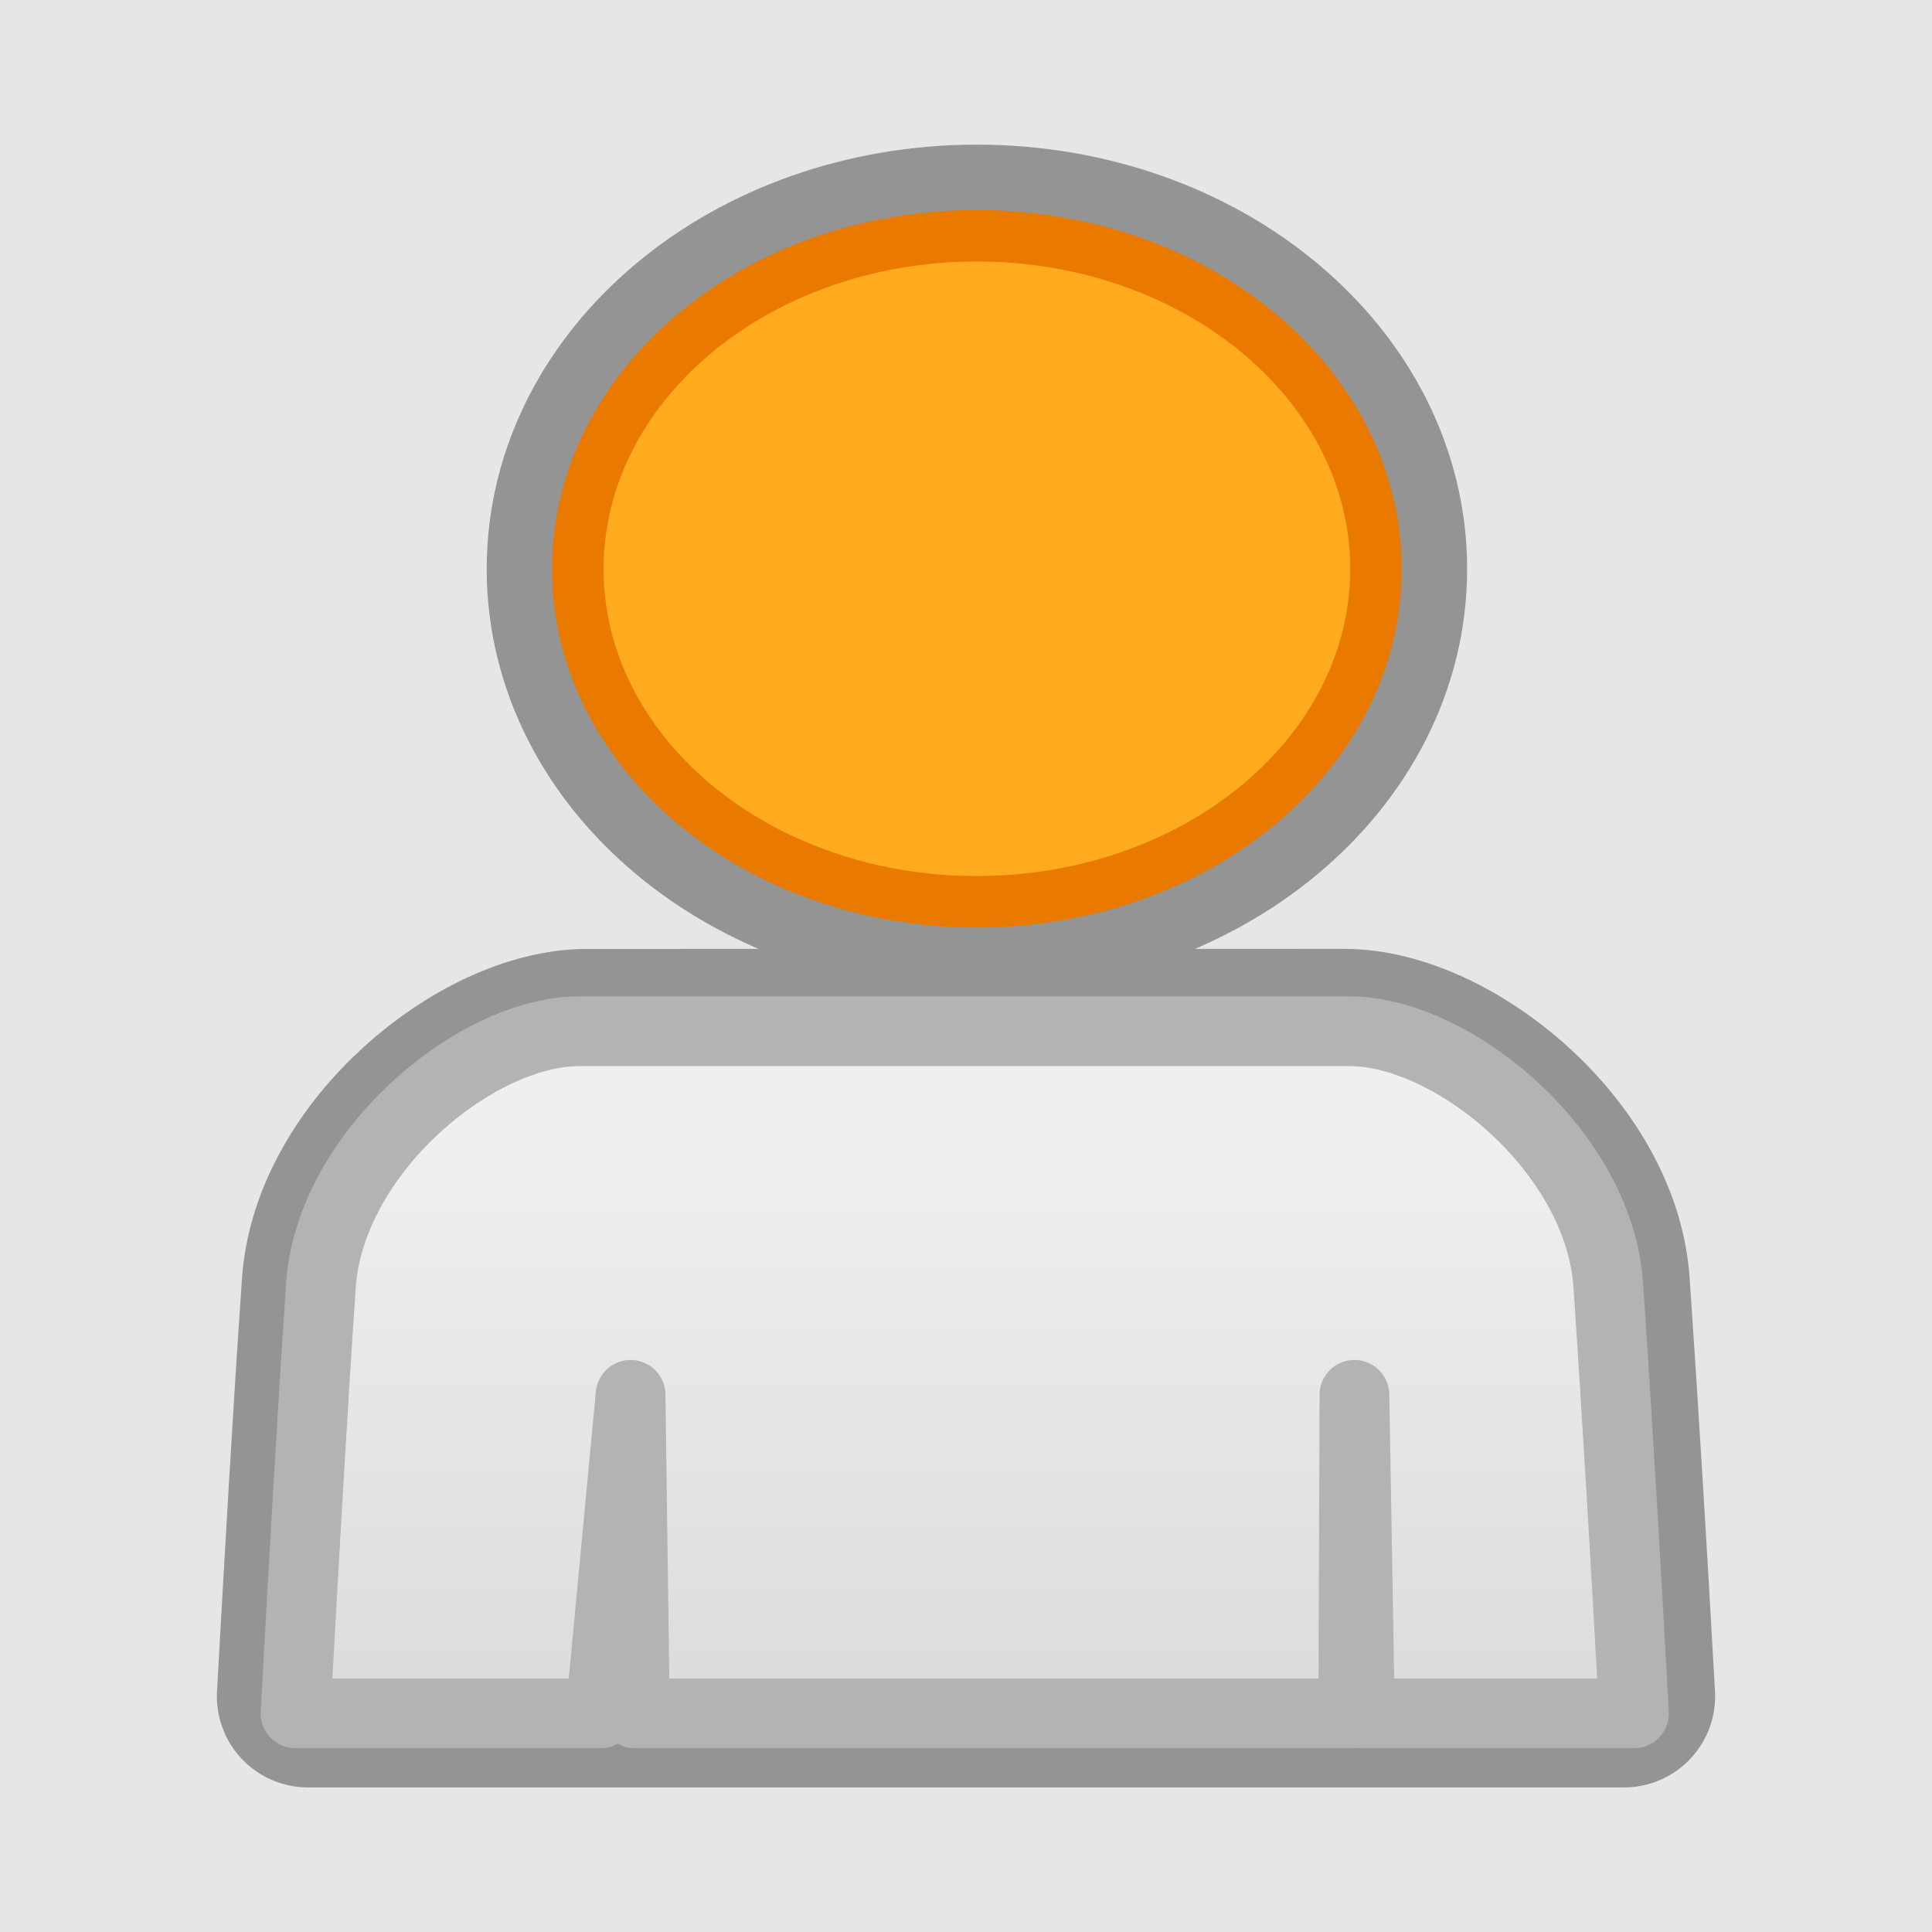
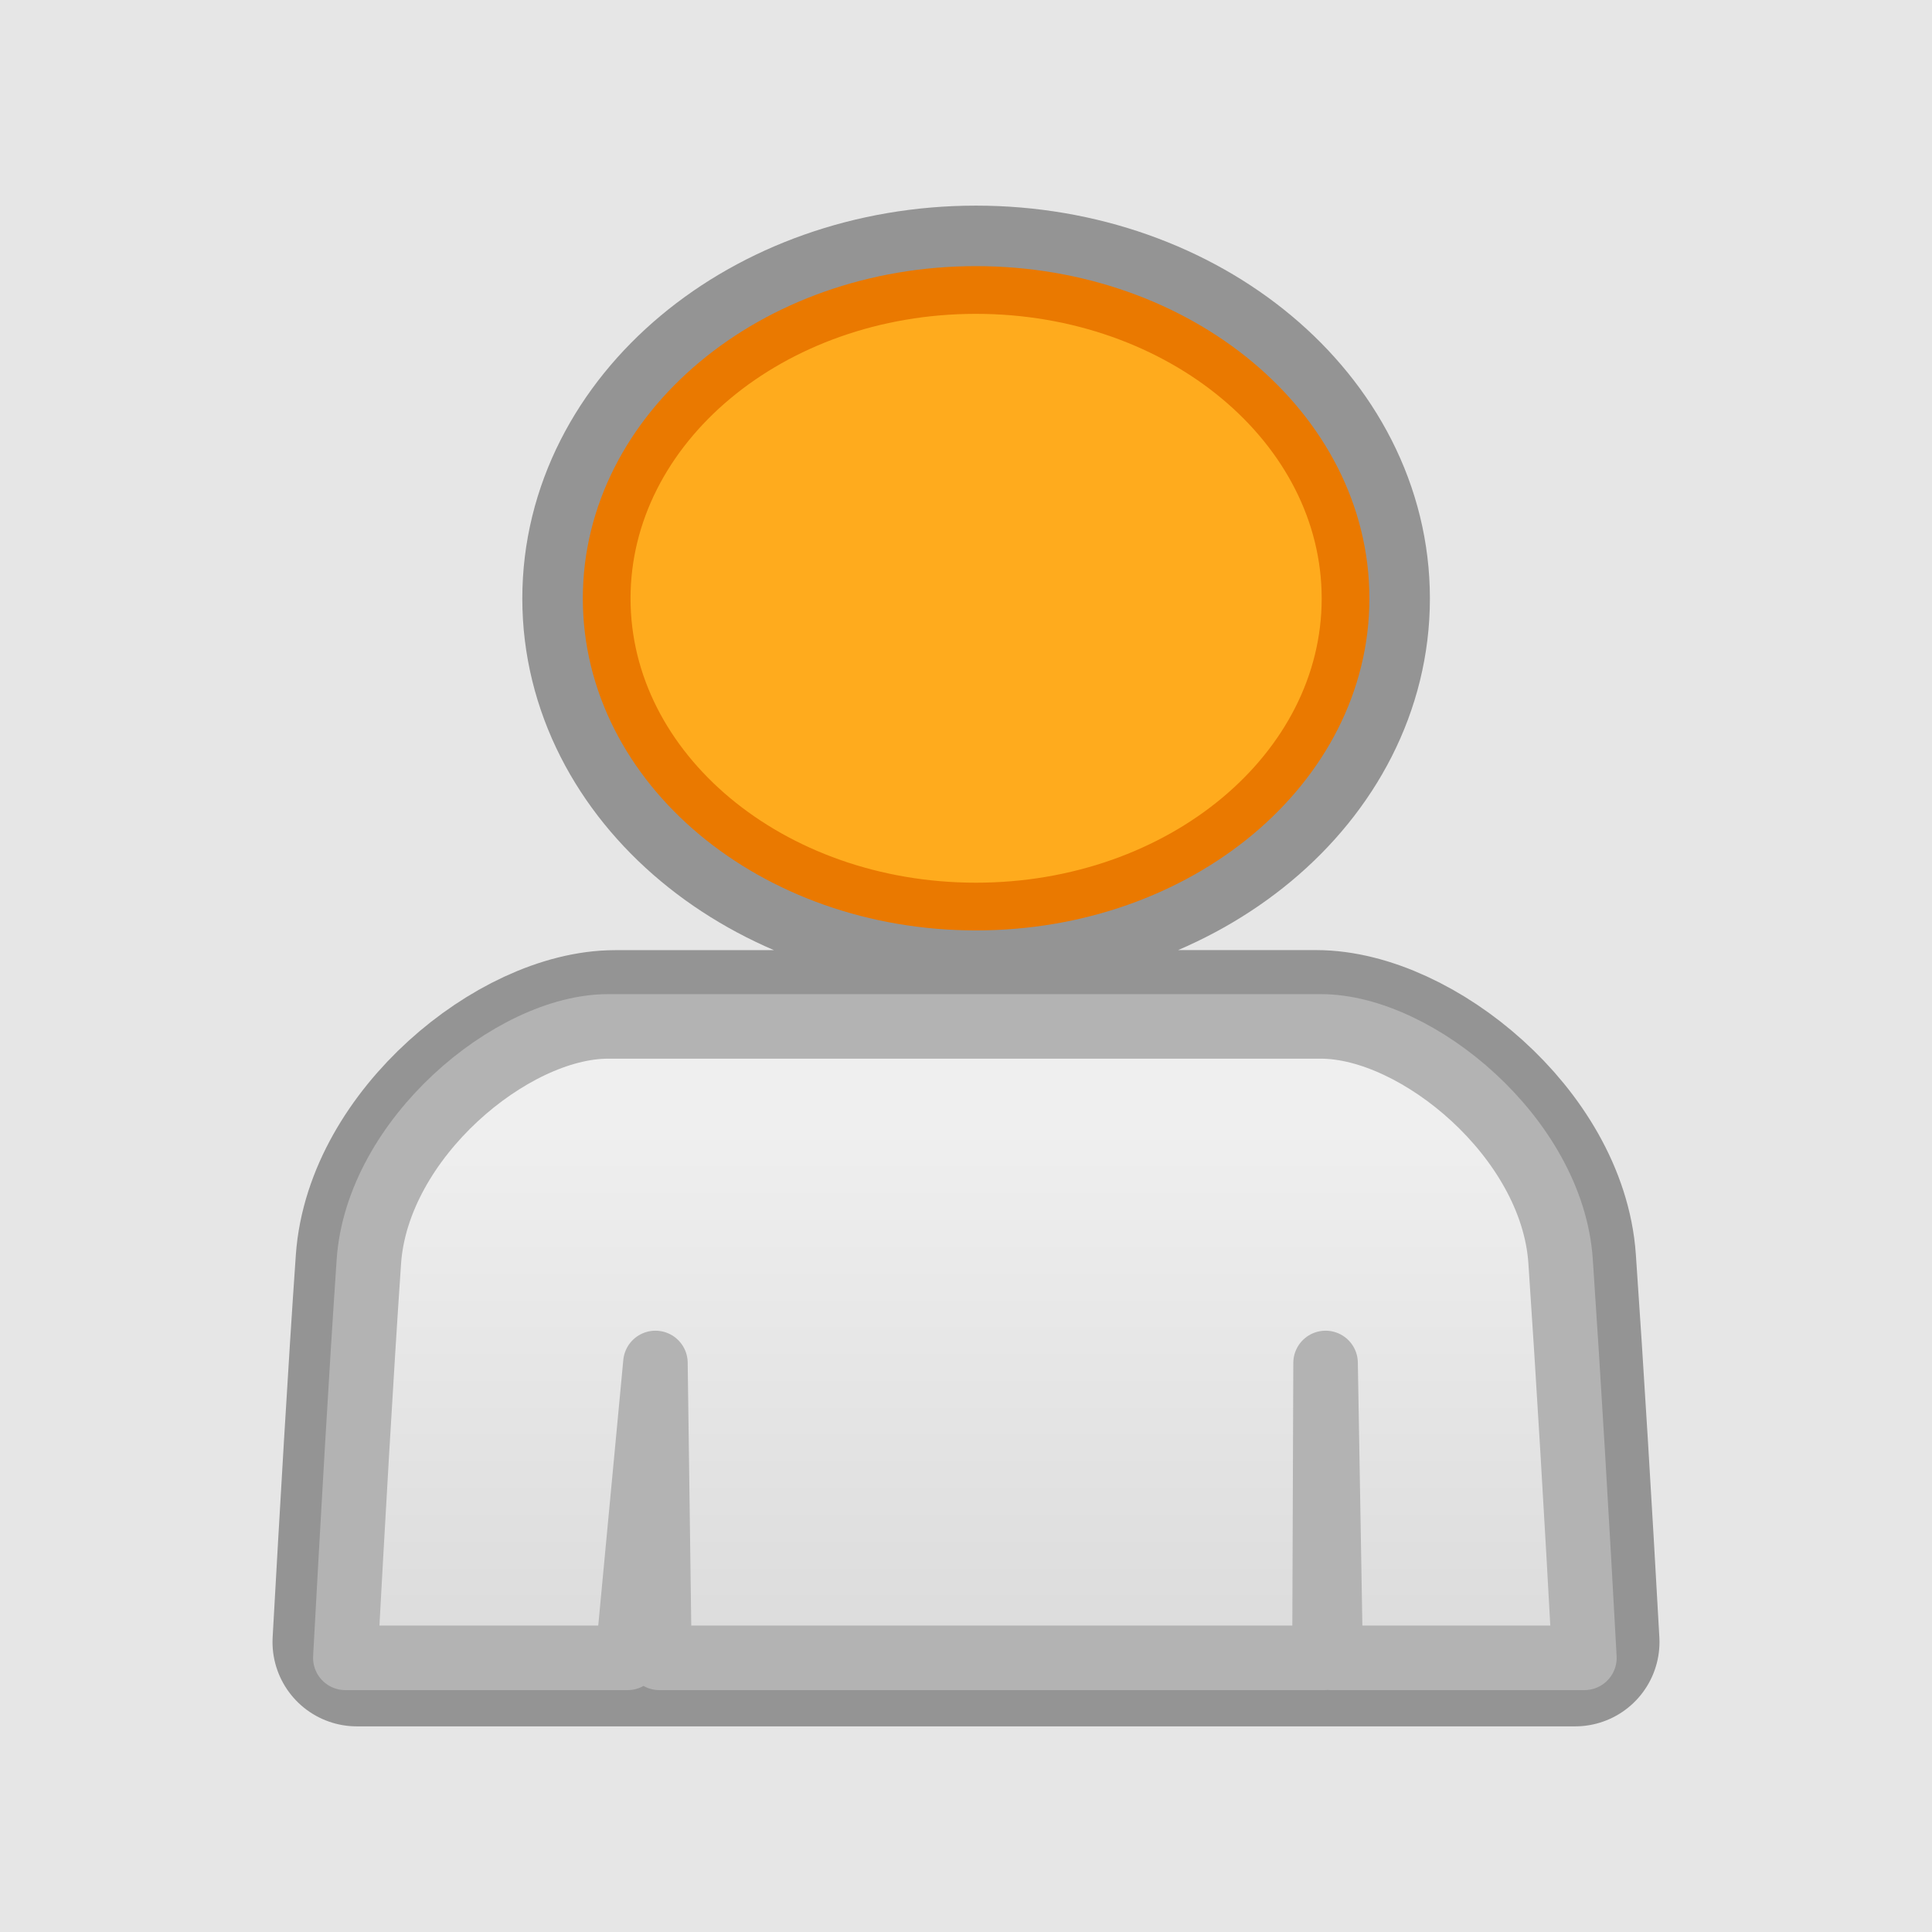
<svg xmlns="http://www.w3.org/2000/svg" xmlns:xlink="http://www.w3.org/1999/xlink" width="30" height="30" id="svg6142" version="1.1">
  <defs id="defs6144">
    <linearGradient xlink:href="#linearGradient7151" id="linearGradient7157" x1="18" y1="740.362" x2="18" y2="758.362" gradientUnits="userSpaceOnUse" />
    <linearGradient id="linearGradient7151">
      <stop style="stop-color:#efefef;stop-opacity:1" offset="0" id="stop7153" />
      <stop style="stop-color:#c7c7c7;stop-opacity:1" offset="1" id="stop7155" />
    </linearGradient>
    <linearGradient xlink:href="#linearGradient3732" id="linearGradient6828" gradientUnits="userSpaceOnUse" gradientTransform="matrix(0.6243788,0,0,0.5323528,42.31674,824.9888)" x1="713.931" y1="-264.014" x2="687.564" y2="-122.161" />
    <linearGradient id="linearGradient3732">
      <stop id="stop3734" offset="0" style="stop-color:#ffab1d;stop-opacity:1;" />
      <stop id="stop3736" offset="1" style="stop-color:#e06800;stop-opacity:1" />
    </linearGradient>
    <linearGradient xlink:href="#linearGradient3732" id="linearGradient6830" gradientUnits="userSpaceOnUse" gradientTransform="matrix(0.6243788,0,0,0.5323528,42.31674,824.9888)" x1="709.733" y1="-291.123" x2="709.733" y2="-204.2" />
    <linearGradient id="linearGradient6215">
      <stop id="stop6217" offset="0" style="stop-color:#ffab1d;stop-opacity:1;" />
      <stop id="stop6219" offset="1" style="stop-color:#e06800;stop-opacity:1" />
    </linearGradient>
    <linearGradient y2="-204.2" x2="709.733" y1="-291.123" x1="709.733" gradientTransform="matrix(0.6243788,0,0,0.5323528,42.31674,824.9888)" gradientUnits="userSpaceOnUse" id="linearGradient6224" xlink:href="#linearGradient3732" />
    <linearGradient xlink:href="#linearGradient3732" id="linearGradient3020" gradientUnits="userSpaceOnUse" gradientTransform="matrix(0.1865427,0,0,0.1556308,-118.4808,1083.576)" x1="709.733" y1="-291.123" x2="709.733" y2="-204.2" />
    <linearGradient xlink:href="#linearGradient3732" id="linearGradient3023" gradientUnits="userSpaceOnUse" gradientTransform="matrix(0.1865427,0,0,0.1556308,-118.4808,1083.576)" x1="713.931" y1="-264.014" x2="687.564" y2="-122.161" />
    <linearGradient xlink:href="#linearGradient7151" id="linearGradient3026" gradientUnits="userSpaceOnUse" x1="18" y1="740.362" x2="18" y2="758.362" gradientTransform="translate(-0.790503,299.5551)" />
-     <linearGradient xlink:href="#linearGradient3732" id="linearGradient3007" gradientUnits="userSpaceOnUse" gradientTransform="matrix(0.1865427,0,0,0.1556308,-118.4808,1083.576)" x1="713.931" y1="-264.014" x2="687.564" y2="-122.161" />
-     <linearGradient xlink:href="#linearGradient3732" id="linearGradient3009" gradientUnits="userSpaceOnUse" gradientTransform="matrix(0.1865427,0,0,0.1556308,-118.4808,1083.576)" x1="709.733" y1="-291.123" x2="709.733" y2="-204.2" />
-     <linearGradient xlink:href="#linearGradient7151" id="linearGradient3011" gradientUnits="userSpaceOnUse" gradientTransform="translate(-0.790503,299.5551)" x1="18" y1="740.362" x2="18" y2="758.362" />
+     <linearGradient xlink:href="#linearGradient3732" id="linearGradient3007" gradientUnits="userSpaceOnUse" gradientTransform="matrix(0.172692,0,0,0.1440753,-108.6252,1080.134)" x1="713.931" y1="-264.014" x2="687.564" y2="-122.161" />
+     <linearGradient xlink:href="#linearGradient3732" id="linearGradient3009" gradientUnits="userSpaceOnUse" gradientTransform="matrix(0.172692,0,0,0.1440753,-108.6252,1080.134)" x1="709.733" y1="-291.123" x2="709.733" y2="-204.2" />
+     <linearGradient xlink:href="#linearGradient7151" id="linearGradient3011" gradientUnits="userSpaceOnUse" gradientTransform="matrix(0.9257506,0,0,0.9257506,0.3267314,354.3269)" x1="18" y1="740.362" x2="18" y2="758.362" />
  </defs>
  <g id="layer1" transform="translate(0,-1022.362)">
    <rect style="color:#000000;fill:#e6e6e6;fill-opacity:1;stroke:none;stroke-width:4;marker:none;visibility:visible;display:inline;overflow:visible;enable-background:accumulate" id="rect4618" width="30" height="30" x="0" y="1022.362" />
    <g id="g3002" transform="translate(0.7434498,0.13395)">
-       <path style="fill:url(#linearGradient3007);fill-opacity:1;stroke:#939393;stroke-width:2.83;stroke-linecap:round;stroke-linejoin:round;stroke-miterlimit:4;stroke-opacity:0.992;stroke-dasharray:none" d="m 14.423,1025.889 c -3.422,0 -6.194,2.319 -6.194,5.174 0,2.855 2.771,5.168 6.194,5.168 3.422,0 6.2,-2.313 6.2,-5.168 0,-2.855 -2.777,-5.174 -6.2,-5.174 z m -6.051,12.489 c -1.586,0 -3.808,1.813 -3.946,3.797 -0.129,1.843 -0.268,4.251 -0.387,6.393 l 20.435,0 c -0.119,-2.146 -0.265,-4.559 -0.393,-6.405 -0.138,-1.984 -2.366,-3.786 -3.952,-3.786 z" id="path5607" />
-       <path id="path3031" d="m 14.423,1025.889 c -3.422,0 -6.194,2.319 -6.194,5.174 0,2.855 2.771,5.168 6.194,5.168 3.422,0 6.2,-2.313 6.2,-5.168 0,-2.855 -2.777,-5.174 -6.2,-5.174 z" style="fill:url(#linearGradient3009);fill-opacity:1;stroke:#ea7900;stroke-width:0.8;stroke-linecap:round;stroke-linejoin:round;stroke-miterlimit:4;stroke-opacity:1;stroke-dasharray:none" />
-       <path id="path4601" d="m 8.253,1038.241 c -1.613,0 -3.873,1.884 -4.013,3.947 -0.131,1.916 -0.273,4.419 -0.394,6.645 l 4.735,0 0.467,-4.946 0.067,4.946 11.155,0 0.018,-4.946 0.085,4.946 4.256,0 c -0.121,-2.23 -0.269,-4.739 -0.4,-6.657 -0.141,-2.062 -2.406,-3.934 -4.019,-3.935 l -11.955,0 1.1e-5,0 z" style="fill:url(#linearGradient3011);fill-opacity:1;stroke:#b3b3b3;stroke-width:1.083;stroke-linecap:round;stroke-linejoin:round;stroke-miterlimit:4;stroke-opacity:1;stroke-dasharray:none" />
+       <path style="fill:url(#linearGradient3007);fill-opacity:1;stroke:#939393;stroke-width:2.62;stroke-linecap:round;stroke-linejoin:round;stroke-miterlimit:4;stroke-opacity:0.992;stroke-dasharray:none" d="m 14.411,1026.731 c -3.168,0 -5.734,2.147 -5.734,4.79 0,2.643 2.565,4.784 5.734,4.784 3.168,0 5.739,-2.141 5.739,-4.784 0,-2.643 -2.571,-4.79 -5.739,-4.79 z m -5.601,11.561 c -1.469,0 -3.525,1.678 -3.653,3.515 -0.119,1.706 -0.248,3.936 -0.359,5.918 l 18.917,0 c -0.11,-1.986 -0.245,-4.221 -0.364,-5.929 -0.128,-1.837 -2.19,-3.505 -3.659,-3.505 z" id="path5607" />
+       <path id="path3031" d="m 14.411,1026.731 c -3.168,0 -5.734,2.147 -5.734,4.79 0,2.643 2.565,4.784 5.734,4.784 3.168,0 5.739,-2.141 5.739,-4.784 0,-2.643 -2.571,-4.79 -5.739,-4.79 z" style="fill:url(#linearGradient3009);fill-opacity:1;stroke:#ea7900;stroke-width:0.741;stroke-linecap:round;stroke-linejoin:round;stroke-miterlimit:4;stroke-opacity:1;stroke-dasharray:none" />
+       <path id="path4601" d="m 8.699,1038.166 c -1.494,0 -3.585,1.744 -3.715,3.654 -0.121,1.773 -0.253,4.09 -0.365,6.151 l 4.383,0 0.432,-4.579 0.062,4.579 10.327,0 0.017,-4.579 0.079,4.579 3.94,0 c -0.112,-2.064 -0.249,-4.387 -0.37,-6.162 -0.13,-1.909 -2.227,-3.642 -3.721,-3.643 l -11.068,0 1.02e-5,0 z" style="fill:url(#linearGradient3011);fill-opacity:1;stroke:#b3b3b3;stroke-width:1.002;stroke-linecap:round;stroke-linejoin:round;stroke-miterlimit:4;stroke-opacity:1;stroke-dasharray:none" />
    </g>
  </g>
</svg>
